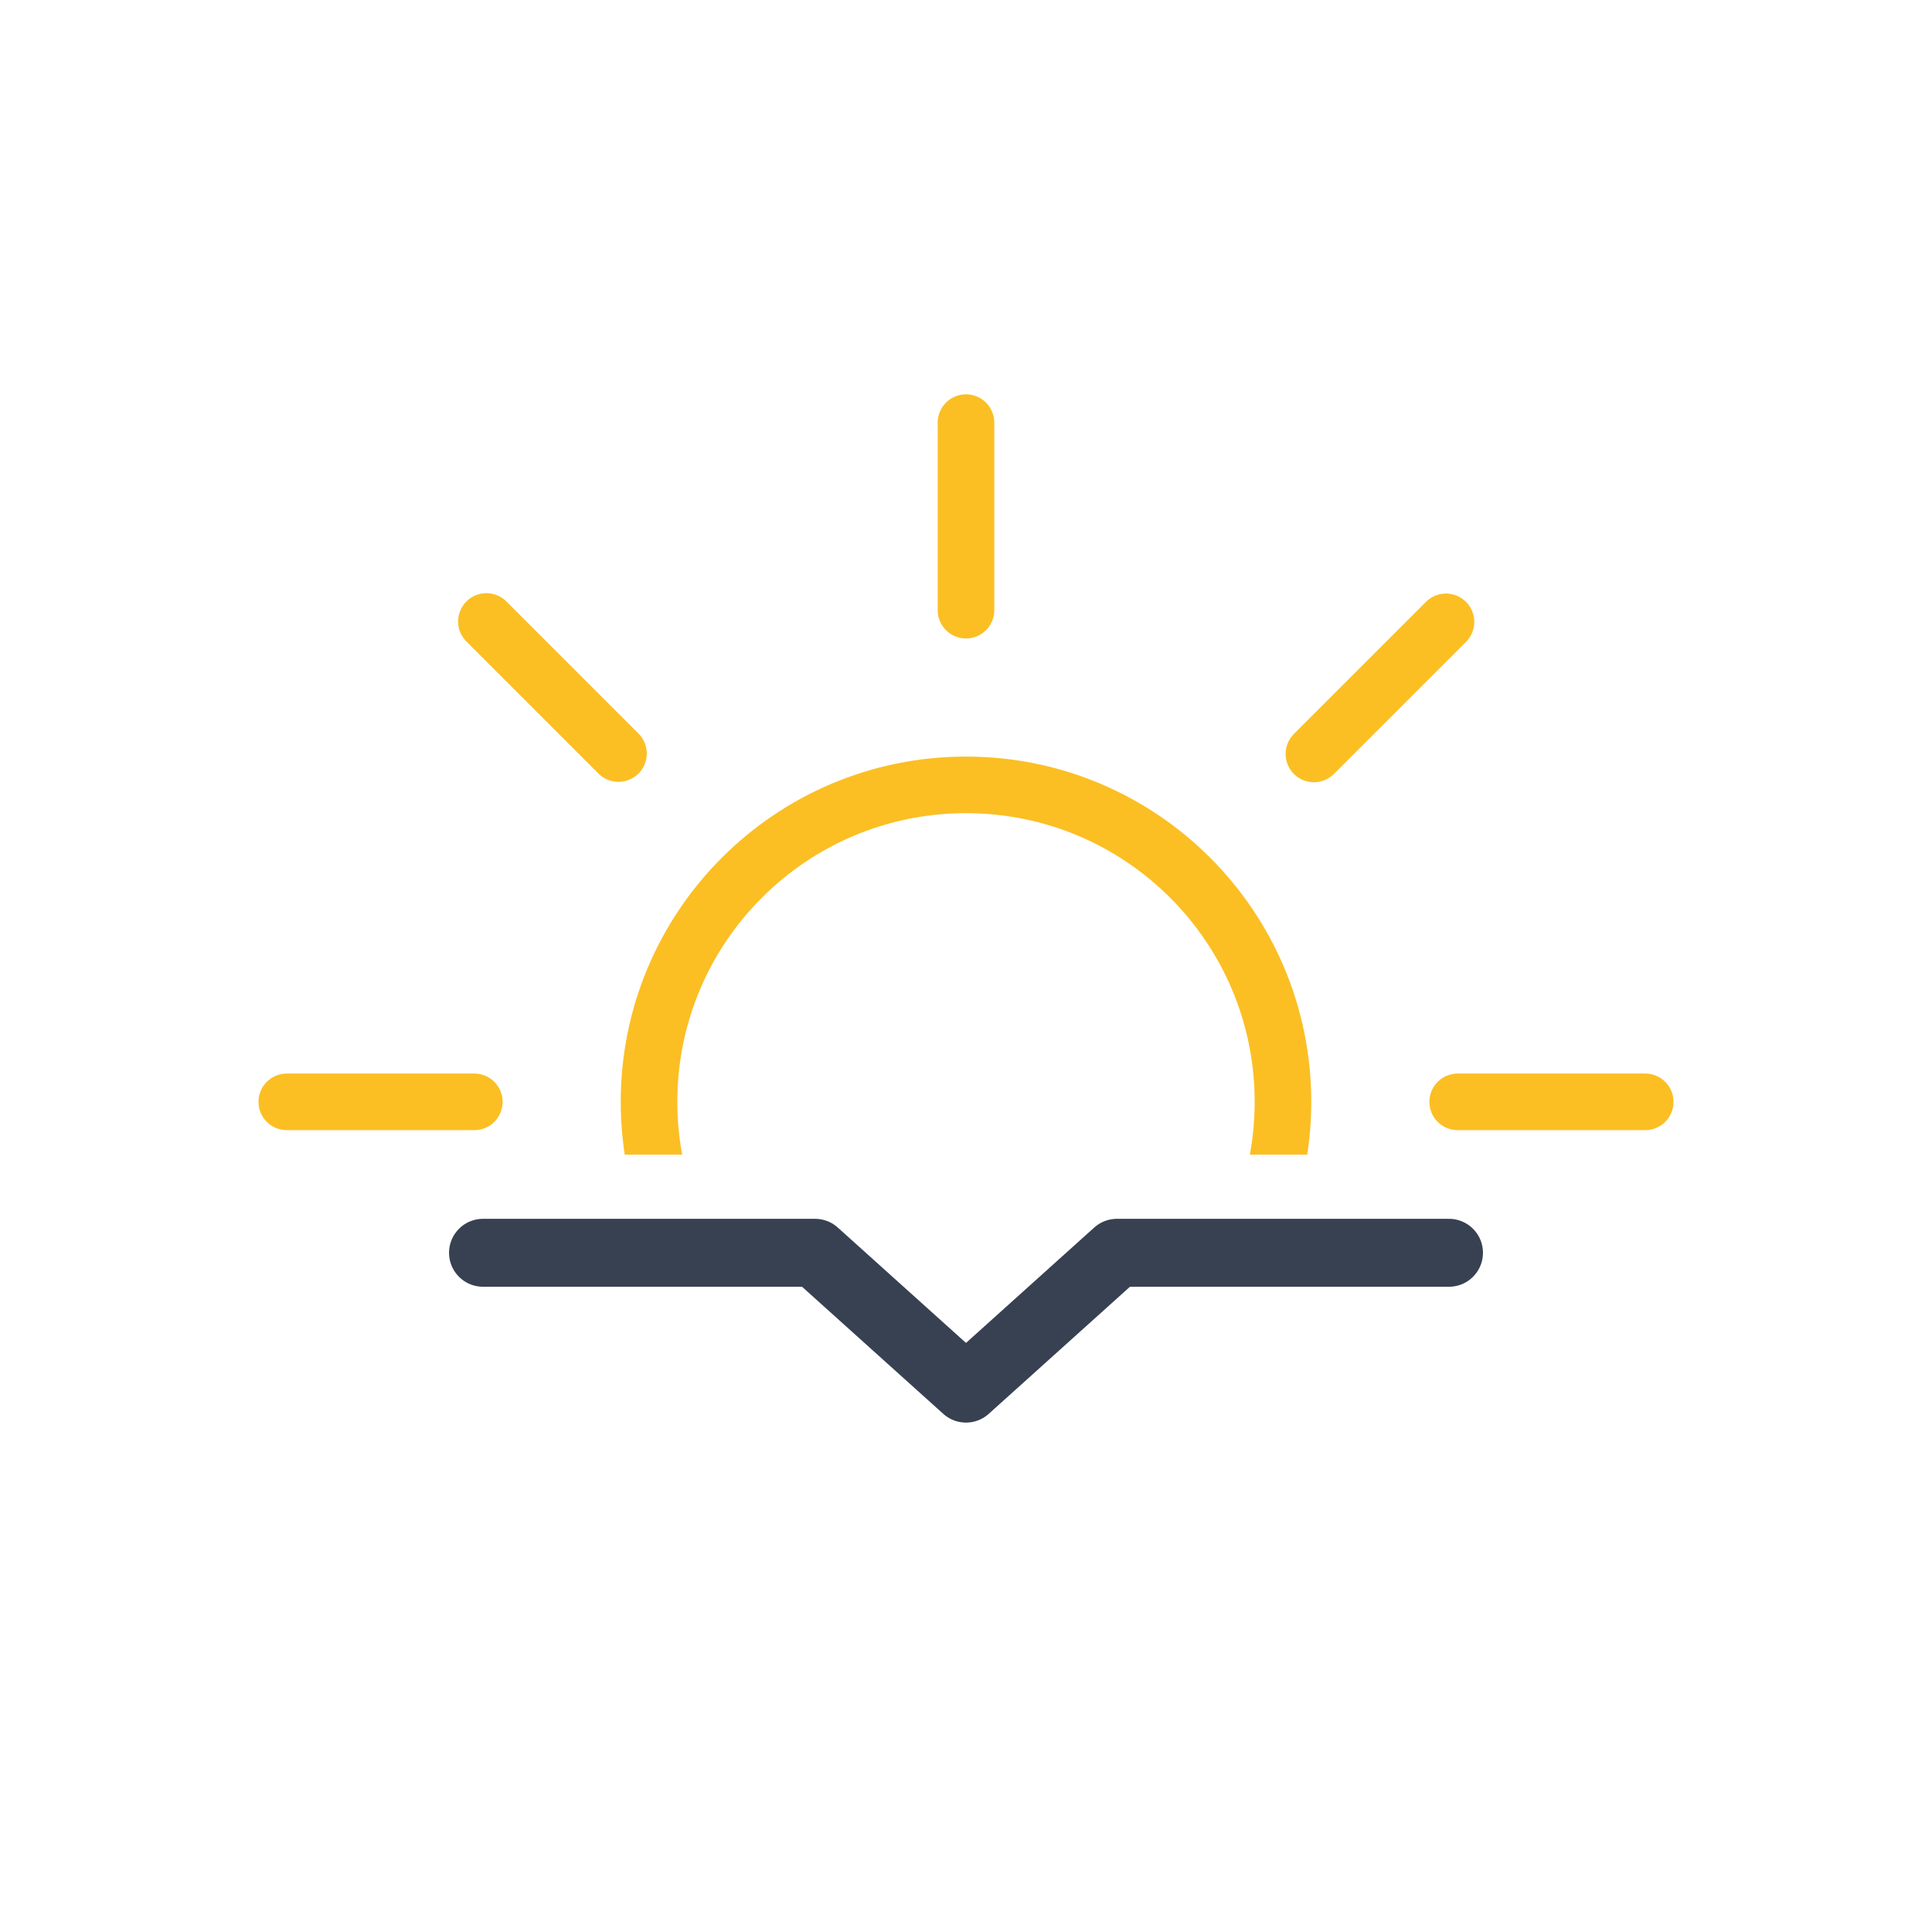
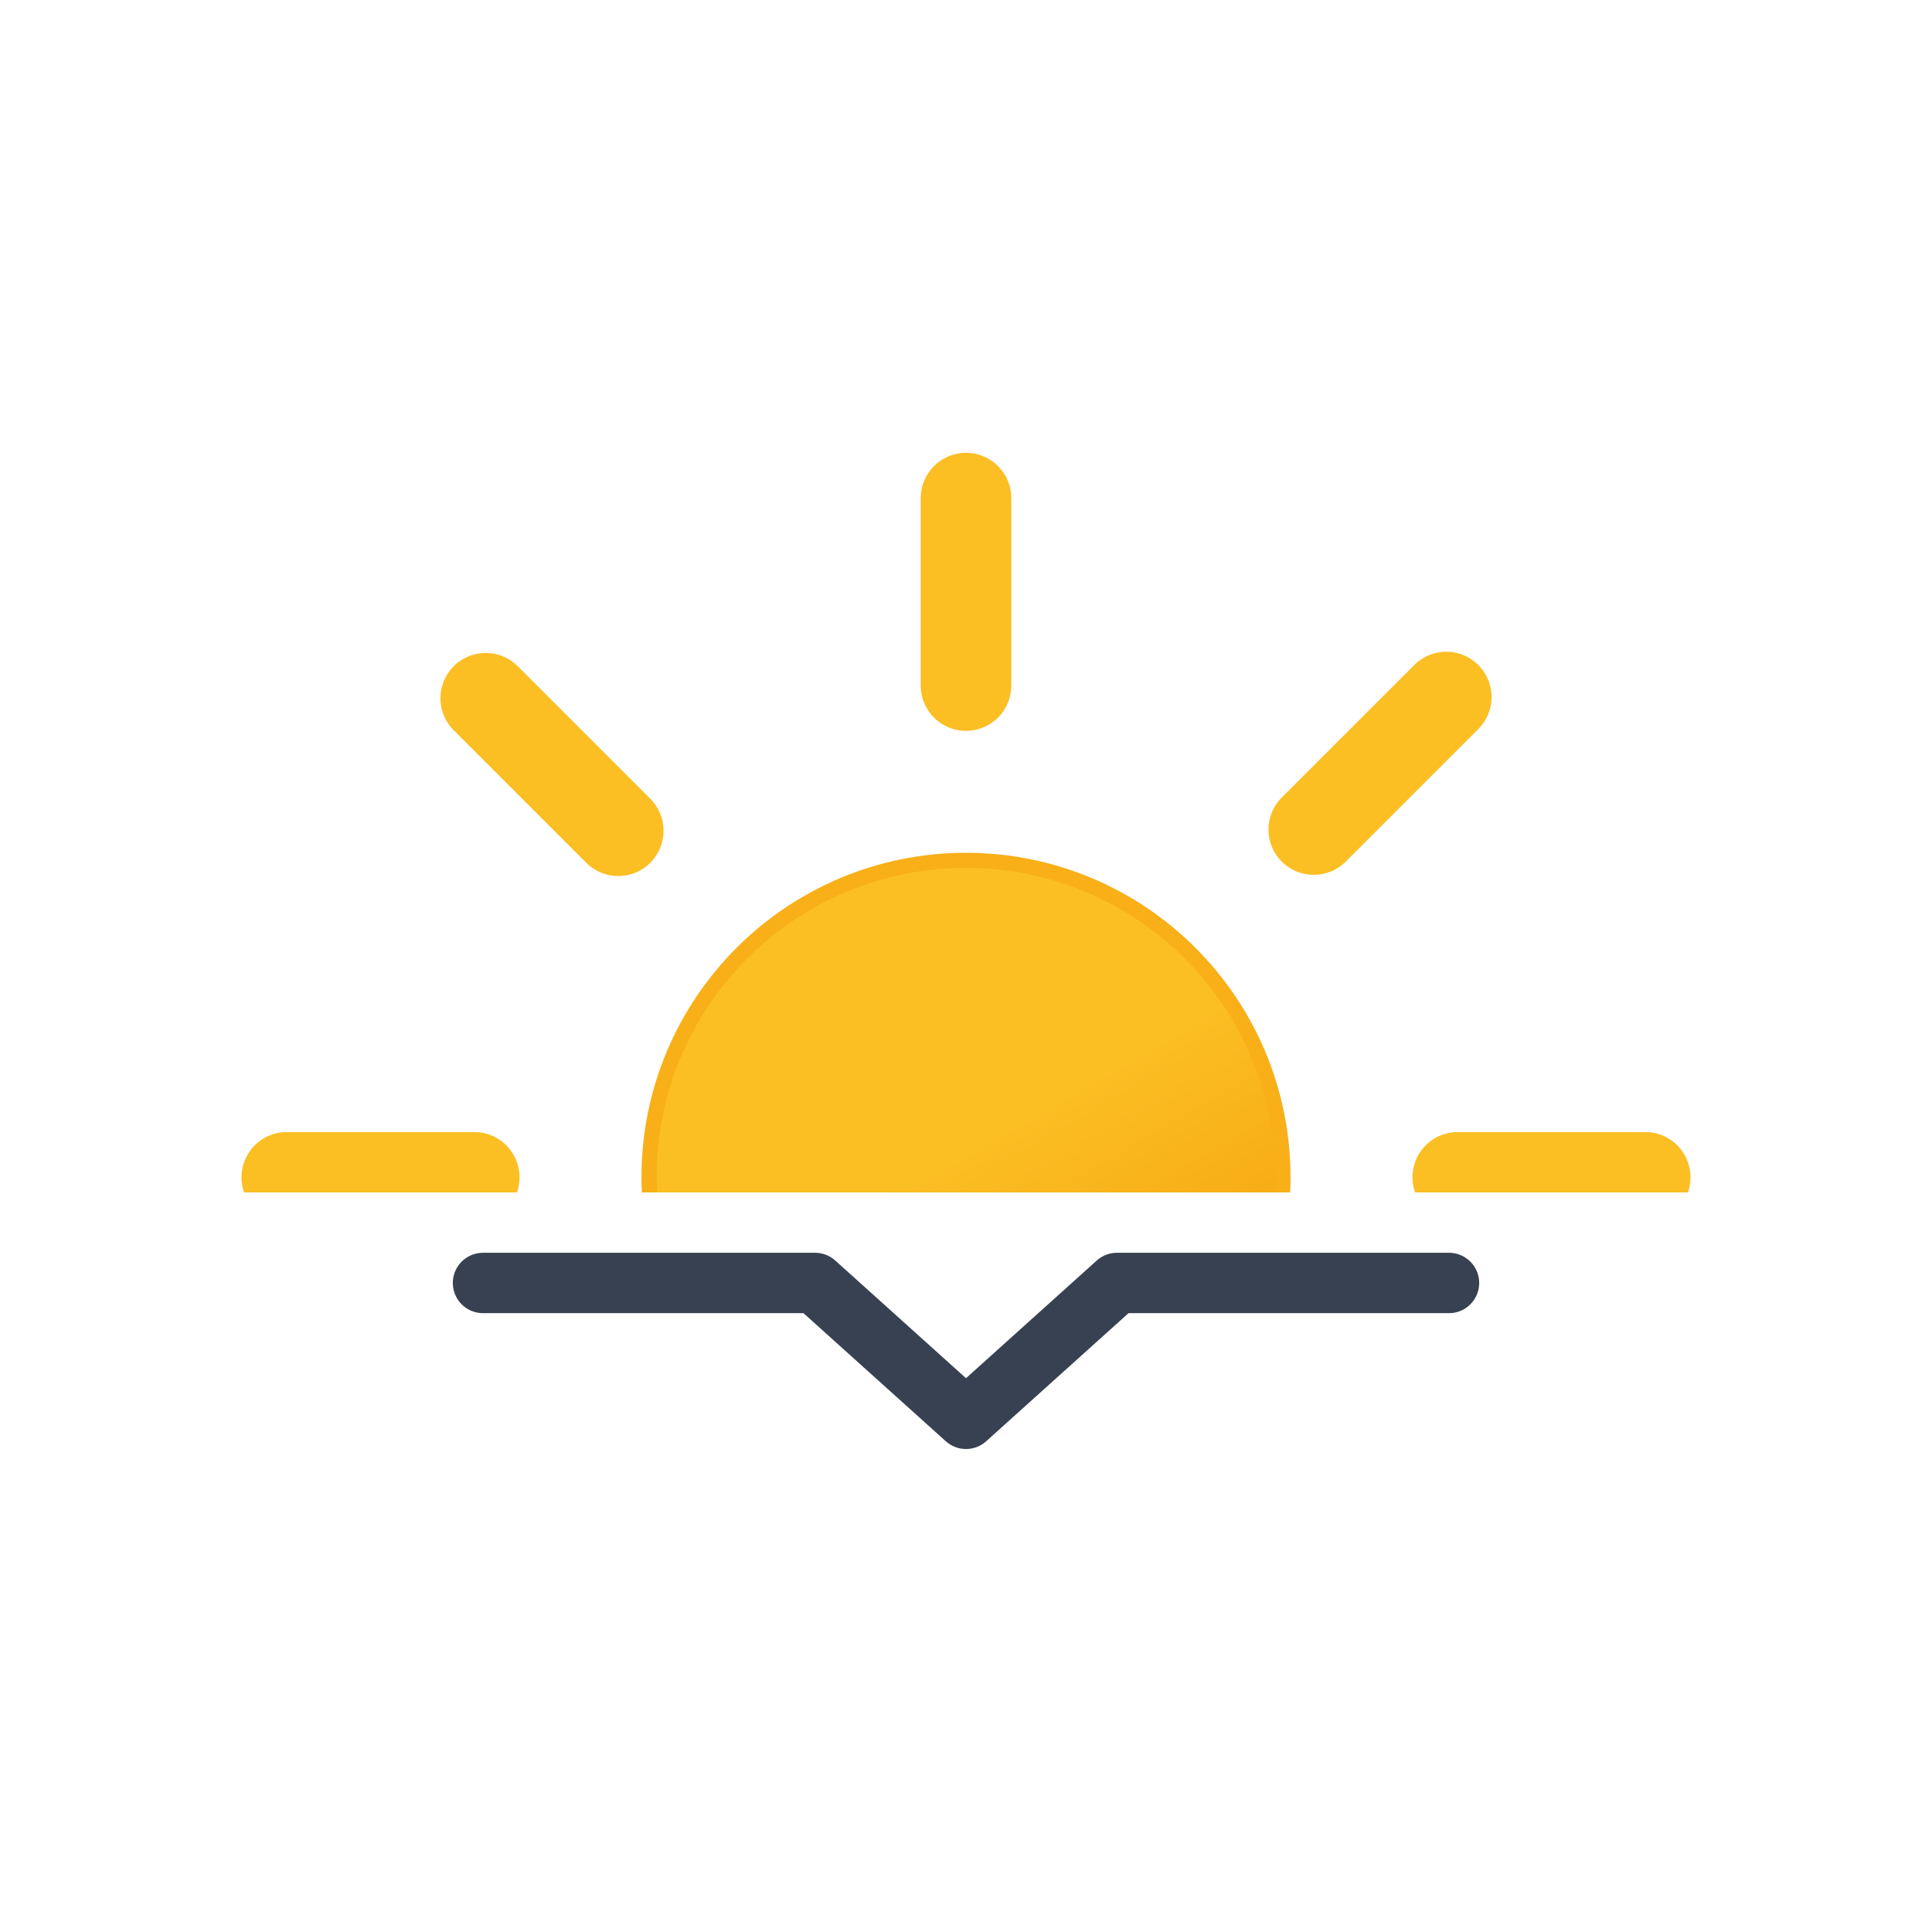
- <svg xmlns="http://www.w3.org/2000/svg" xmlns:xlink="http://www.w3.org/1999/xlink" viewBox="0 0 512 512">
+ <svg xmlns="http://www.w3.org/2000/svg" viewBox="0 0 64 64">
  <defs>
+     <linearGradient id="b" x1="26.75" x2="37.25" y1="29.91" y2="48.09" gradientUnits="userSpaceOnUse">
+       <stop offset="0" stop-color="#fbbf24" />
+       <stop offset=".45" stop-color="#fbbf24" />
+       <stop offset="1" stop-color="#f59e0b" />
+     </linearGradient>
    <clipPath id="a">
-       <path fill="none" d="M512 306H296a21.5 21.5 0 00-14 5.3L256 334l-26-22.7a21.5 21.5 0 00-14-5.3H0V0h512Z" />
+       <path fill="none" d="M0 7.5h64v32H0z" />
    </clipPath>
-     <symbol id="b" viewBox="0 0 375 375">
-       <circle cx="187.5" cy="187.5" r="84" fill="none" stroke="#fbbf24" stroke-miterlimit="10" stroke-width="15" />
-       <path fill="none" stroke="#fbbf24" stroke-linecap="round" stroke-miterlimit="10" stroke-width="15" d="M187.5 57.2V7.5m0 360v-49.7m92.2-222.5 35-35M60.3 314.7l35.1-35.1m0-184.4-35-35m254.5 254.5-35.1-35.1M57.2 187.5H7.5m360 0h-49.7">
-         <animateTransform additive="sum" attributeName="transform" dur="6s" repeatCount="indefinite" type="rotate" values="0 187.5 187.5; 45 187.5 187.5" />
-       </path>
-     </symbol>
  </defs>
-   <g clip-path="url(#a)">
-     <use xlink:href="#b" width="375" height="375" transform="translate(68.5 104.5)" />
+   <g stroke-miterlimit="10" clip-path="url(#a)">
+     <circle cx="32" cy="39" r="10.5" fill="url(#b)" stroke="#f8af18" stroke-width=".5" />
+     <path fill="none" stroke="#fbbf24" stroke-linecap="round" stroke-width="3" d="M32 22.71V16.5m0 45v-6.21m11.52-27.81l4.39-4.39M16.09 54.91l4.39-4.39m0-23l-4.39-4.39m31.82 31.78l-4.39-4.39M15.71 39H9.5m45 0h-6.21">
+       <animateTransform attributeName="transform" dur="45s" repeatCount="indefinite" type="rotate" values="0 32 39; 360 32 39" />
+     </path>
  </g>
-   <path fill="none" stroke="#374151" stroke-linecap="round" stroke-linejoin="round" stroke-width="18" d="M128 332h88l40 36 40-36h88" />
+   <path fill="none" stroke="#374151" stroke-linecap="round" stroke-linejoin="round" stroke-width="2" d="M16 42.5h11l5 4.5 5-4.5h11" />
</svg>
